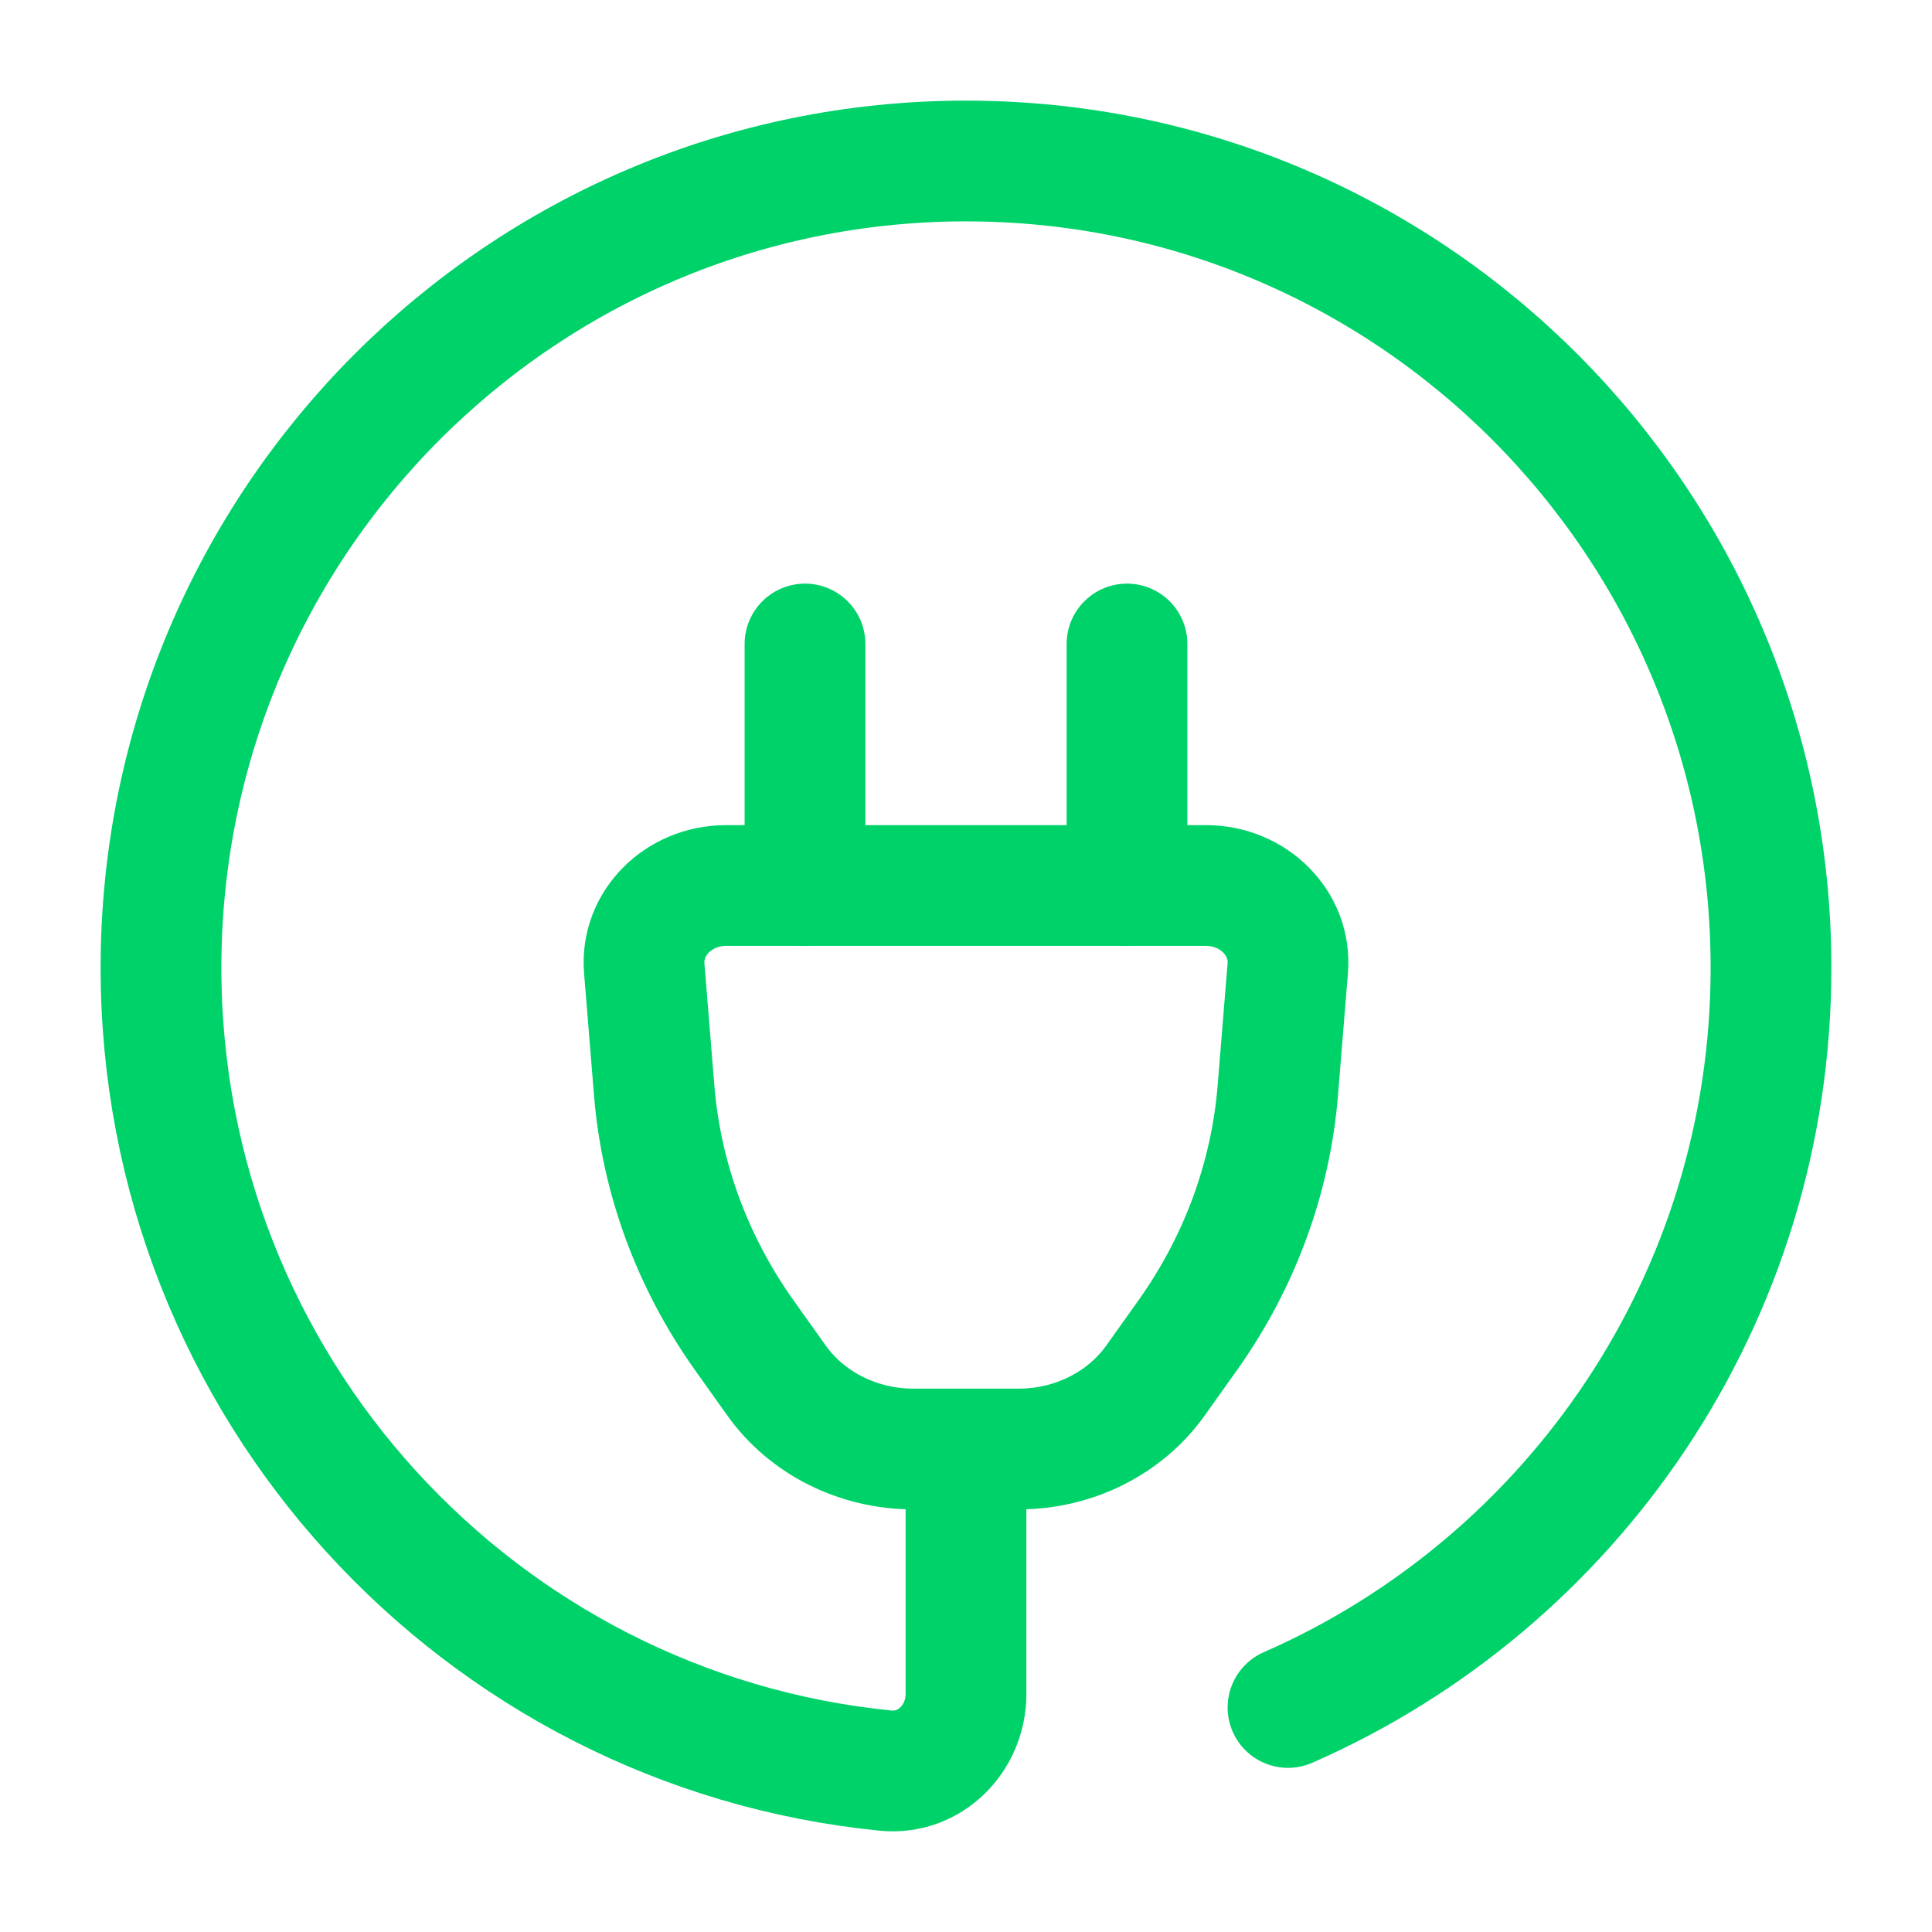
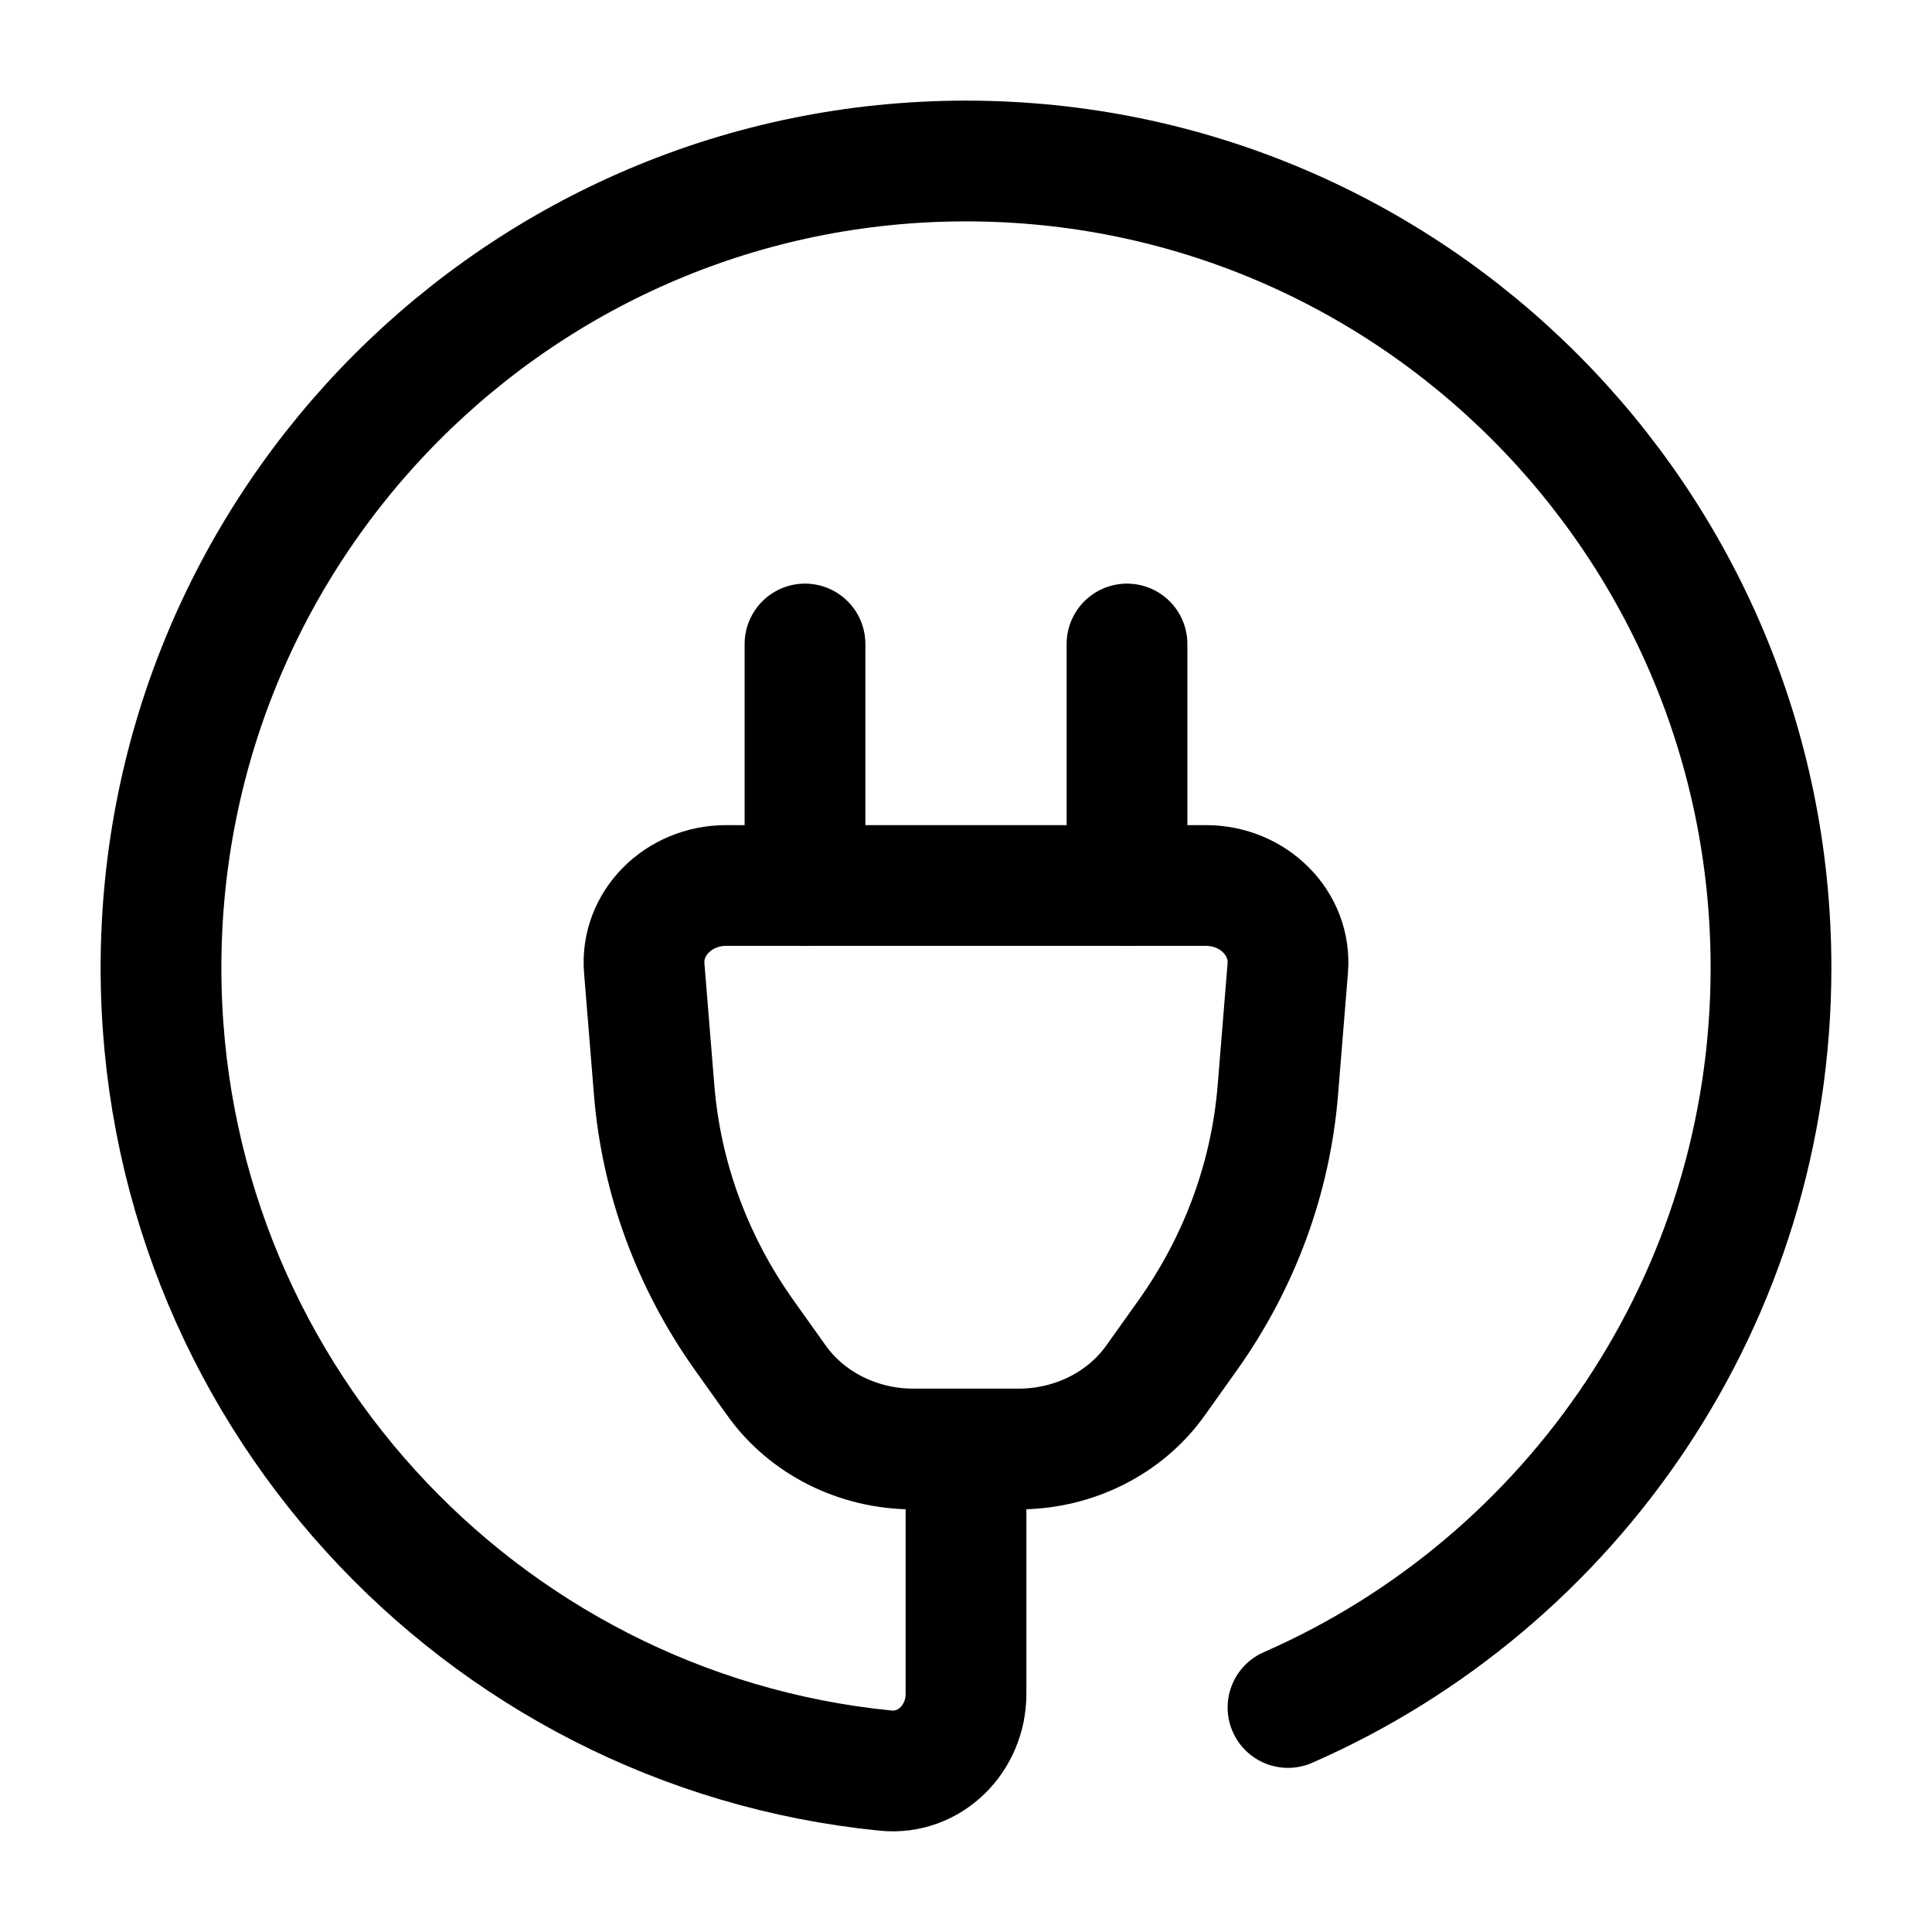
<svg xmlns="http://www.w3.org/2000/svg" width="24" height="24" viewBox="0 0 24 24" fill="none">
-   <path d="M14 8V11M10 11V8" stroke="#00D26A" stroke-width="1.5" stroke-linecap="round" stroke-linejoin="round" />
-   <path d="M8.003 12.027C7.958 11.473 8.426 11 9.02 11H14.98C15.574 11 16.042 11.473 15.997 12.027L15.874 13.54C15.786 14.629 15.401 15.677 14.755 16.586L14.354 17.149C13.976 17.68 13.338 18 12.656 18H11.344C10.662 18 10.024 17.68 9.646 17.149L9.245 16.586C8.599 15.677 8.214 14.629 8.126 13.54L8.003 12.027Z" stroke="#00D26A" stroke-width="1.5" />
-   <path d="M16 21.211C19.532 19.664 22 16.132 22 12.022C22 6.487 17.523 2 12 2C6.477 2 2 6.487 2 12.022C2 17.22 5.947 21.493 11.001 21.995C11.551 22.05 12 21.596 12 21.043V18.036" stroke="#00D26A" stroke-width="1.5" stroke-linecap="round" stroke-linejoin="round" />
+   <path d="M14 8V11M10 11V8" stroke="currentColor" stroke-width="1.5" stroke-linecap="round" stroke-linejoin="round" />
+   <path d="M8.003 12.027C7.958 11.473 8.426 11 9.02 11H14.98C15.574 11 16.042 11.473 15.997 12.027L15.874 13.54C15.786 14.629 15.401 15.677 14.755 16.586L14.354 17.149C13.976 17.68 13.338 18 12.656 18H11.344C10.662 18 10.024 17.68 9.646 17.149L9.245 16.586C8.599 15.677 8.214 14.629 8.126 13.54L8.003 12.027Z" stroke="currentColor" stroke-width="1.5" />
+   <path d="M16 21.211C19.532 19.664 22 16.132 22 12.022C22 6.487 17.523 2 12 2C6.477 2 2 6.487 2 12.022C2 17.22 5.947 21.493 11.001 21.995C11.551 22.05 12 21.596 12 21.043V18.036" stroke="currentColor" stroke-width="1.5" stroke-linecap="round" stroke-linejoin="round" />
</svg>
